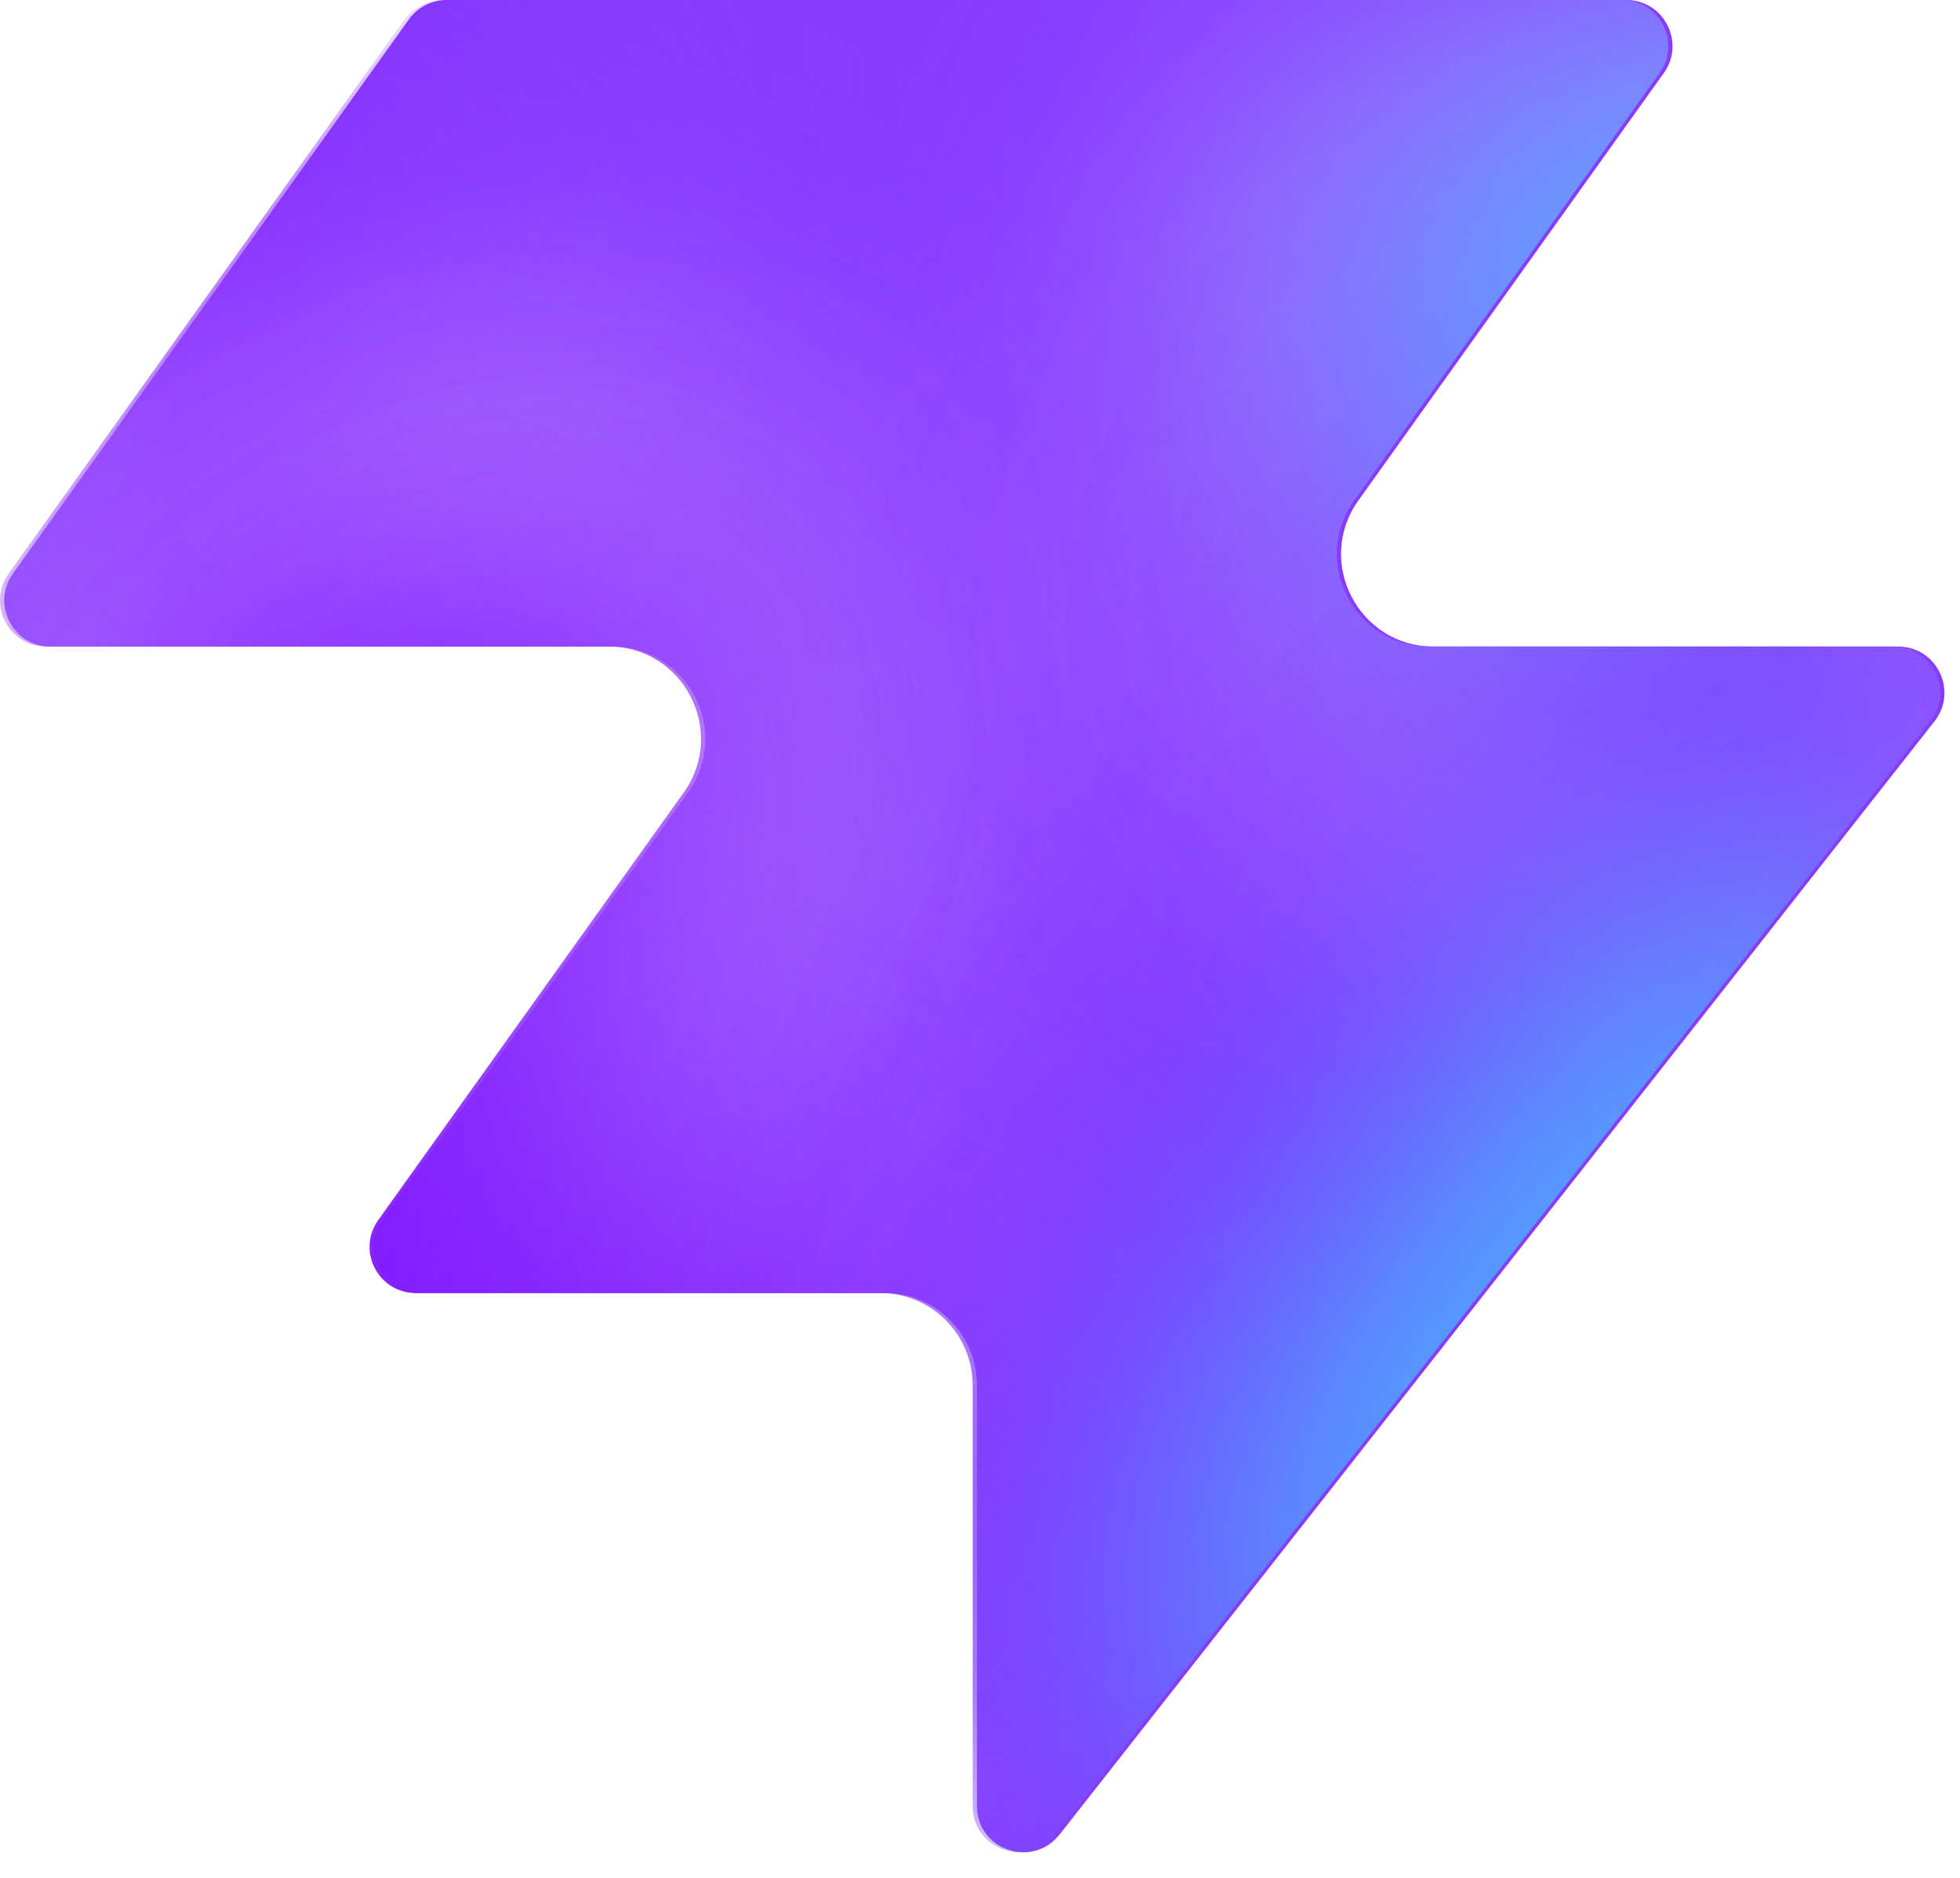
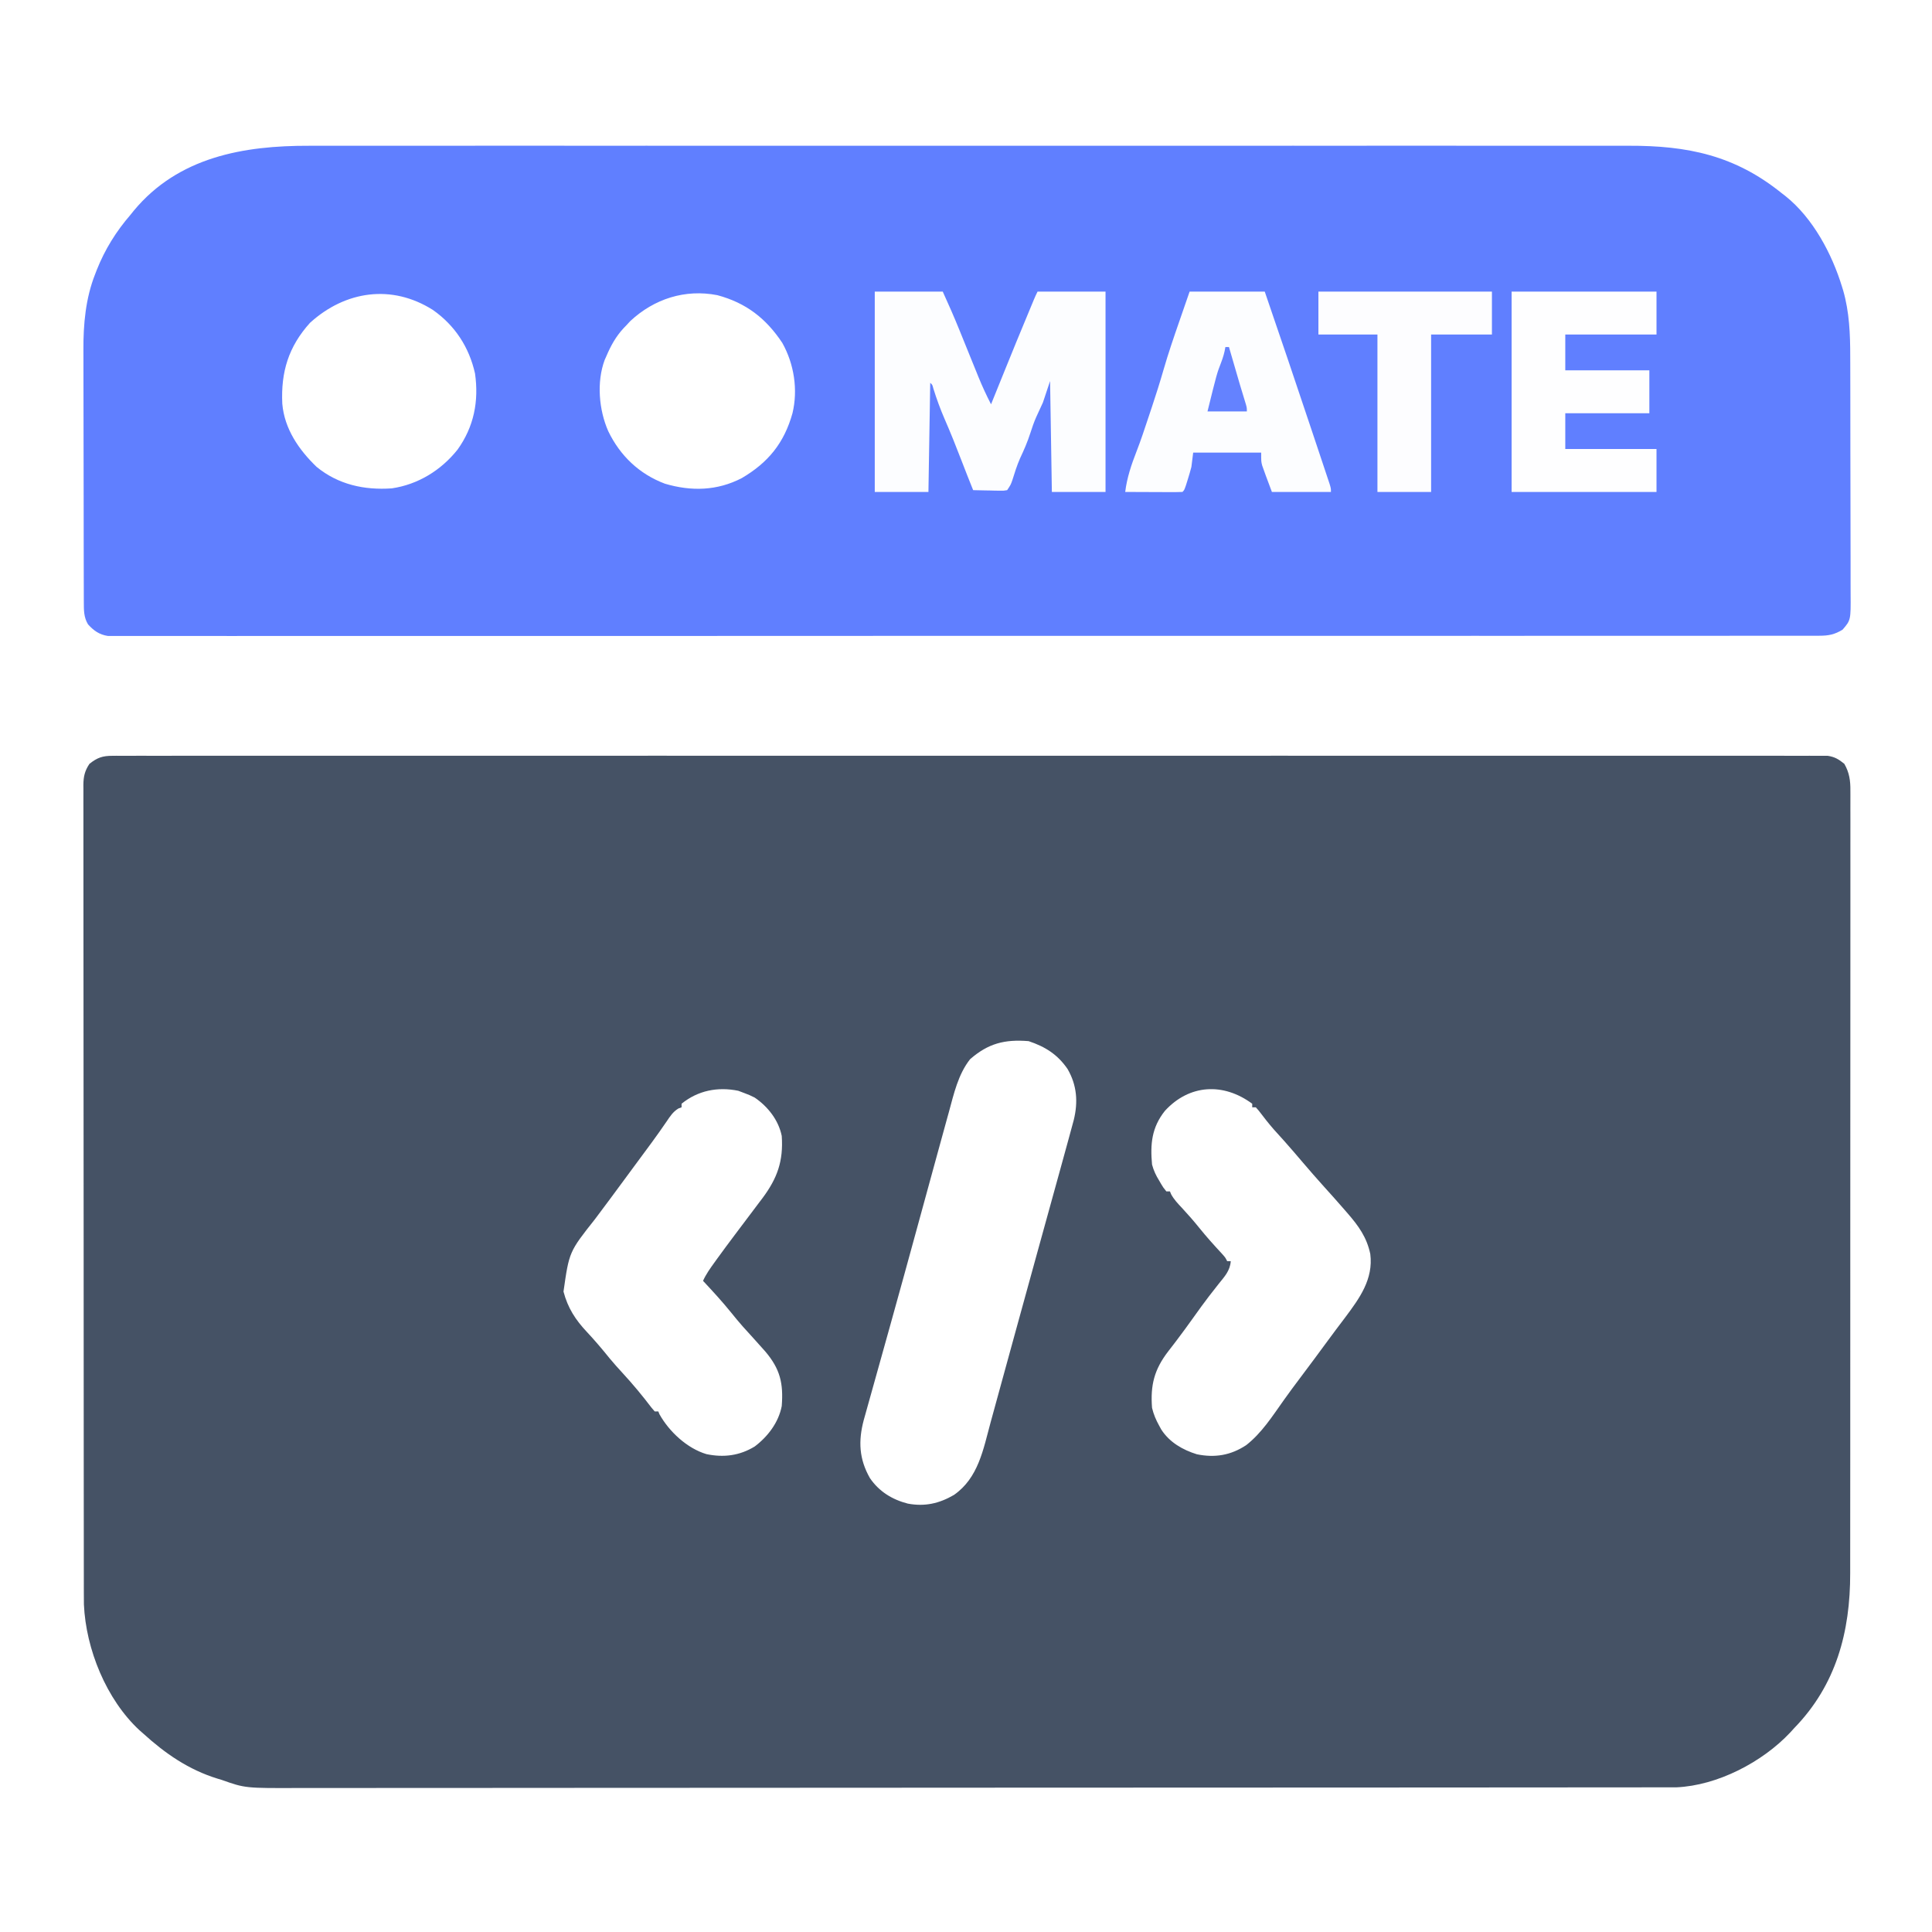
- <svg xmlns="http://www.w3.org/2000/svg" width="48" height="46" fill="none" viewBox="0 0 48 46">
-   <path fill="#863bff" d="M25.946 44.938c-.664.845-2.021.375-2.021-.698V33.937a2.26 2.26 0 0 0-2.262-2.262H10.287c-.92 0-1.456-1.04-.92-1.788l7.48-10.471c1.07-1.497 0-3.578-1.842-3.578H1.237c-.92 0-1.456-1.04-.92-1.788L10.013.474c.214-.297.556-.474.92-.474h28.894c.92 0 1.456 1.04.92 1.788l-7.48 10.471c-1.07 1.498 0 3.579 1.842 3.579h11.377c.943 0 1.473 1.088.89 1.83L25.947 44.94z" style="fill:#863bff;fill:color(display-p3 .525 .23 1);fill-opacity:1" />
-   <mask id="a" width="48" height="46" x="0" y="0" maskUnits="userSpaceOnUse" style="mask-type:alpha">
-     <path fill="#000" d="M25.842 44.938c-.664.844-2.021.375-2.021-.698V33.937a2.26 2.26 0 0 0-2.262-2.262H10.183c-.92 0-1.456-1.04-.92-1.788l7.48-10.471c1.07-1.498 0-3.579-1.842-3.579H1.133c-.92 0-1.456-1.04-.92-1.787L9.91.473c.214-.297.556-.474.92-.474h28.894c.92 0 1.456 1.04.92 1.788l-7.48 10.471c-1.07 1.498 0 3.578 1.842 3.578h11.377c.943 0 1.473 1.088.89 1.832L25.843 44.94z" style="fill:#000;fill-opacity:1" />
-   </mask>
-   <g mask="url(#a)">
-     <g filter="url(#b)">
-       <ellipse cx="5.508" cy="14.704" fill="#ede6ff" rx="5.508" ry="14.704" style="fill:#ede6ff;fill:color(display-p3 .927 .903 1);fill-opacity:1" transform="matrix(.00324 1 1 -.00324 -4.47 31.516)" />
-     </g>
-     <g filter="url(#c)">
-       <ellipse cx="10.399" cy="29.851" fill="#ede6ff" rx="10.399" ry="29.851" style="fill:#ede6ff;fill:color(display-p3 .927 .903 1);fill-opacity:1" transform="matrix(.00324 1 1 -.00324 -39.328 7.883)" />
-     </g>
-     <g filter="url(#d)">
-       <ellipse cx="5.508" cy="30.487" fill="#7e14ff" rx="5.508" ry="30.487" style="fill:#7e14ff;fill:color(display-p3 .492 .077 1);fill-opacity:1" transform="rotate(89.814 -25.913 -14.639)scale(1 -1)" />
-     </g>
-     <g filter="url(#e)">
-       <ellipse cx="5.508" cy="30.599" fill="#7e14ff" rx="5.508" ry="30.599" style="fill:#7e14ff;fill:color(display-p3 .492 .077 1);fill-opacity:1" transform="rotate(89.814 -32.644 -3.334)scale(1 -1)" />
-     </g>
-     <g filter="url(#f)">
-       <ellipse cx="5.508" cy="30.599" fill="#7e14ff" rx="5.508" ry="30.599" style="fill:#7e14ff;fill:color(display-p3 .492 .077 1);fill-opacity:1" transform="matrix(.00324 1 1 -.00324 -34.34 30.47)" />
-     </g>
-     <g filter="url(#g)">
-       <ellipse cx="14.072" cy="22.078" fill="#ede6ff" rx="14.072" ry="22.078" style="fill:#ede6ff;fill:color(display-p3 .927 .903 1);fill-opacity:1" transform="rotate(93.35 24.506 48.493)scale(-1 1)" />
-     </g>
-     <g filter="url(#h)">
-       <ellipse cx="3.47" cy="21.501" fill="#7e14ff" rx="3.47" ry="21.501" style="fill:#7e14ff;fill:color(display-p3 .492 .077 1);fill-opacity:1" transform="rotate(89.009 28.708 47.59)scale(-1 1)" />
-     </g>
-     <g filter="url(#i)">
-       <ellipse cx="3.47" cy="21.501" fill="#7e14ff" rx="3.47" ry="21.501" style="fill:#7e14ff;fill:color(display-p3 .492 .077 1);fill-opacity:1" transform="rotate(89.009 28.708 47.59)scale(-1 1)" />
-     </g>
-     <g filter="url(#j)">
-       <ellipse cx=".387" cy="8.972" fill="#7e14ff" rx="4.407" ry="29.108" style="fill:#7e14ff;fill:color(display-p3 .492 .077 1);fill-opacity:1" transform="rotate(39.51 .387 8.972)" />
-     </g>
-     <g filter="url(#k)">
-       <ellipse cx="47.523" cy="-6.092" fill="#7e14ff" rx="4.407" ry="29.108" style="fill:#7e14ff;fill:color(display-p3 .492 .077 1);fill-opacity:1" transform="rotate(37.892 47.523 -6.092)" />
-     </g>
-     <g filter="url(#l)">
-       <ellipse cx="41.412" cy="6.333" fill="#47bfff" rx="5.971" ry="9.665" style="fill:#47bfff;fill:color(display-p3 .28 .748 1);fill-opacity:1" transform="rotate(37.892 41.412 6.333)" />
-     </g>
-     <g filter="url(#m)">
-       <ellipse cx="-1.879" cy="38.332" fill="#7e14ff" rx="4.407" ry="29.108" style="fill:#7e14ff;fill:color(display-p3 .492 .077 1);fill-opacity:1" transform="rotate(37.892 -1.88 38.332)" />
-     </g>
-     <g filter="url(#n)">
-       <ellipse cx="-1.879" cy="38.332" fill="#7e14ff" rx="4.407" ry="29.108" style="fill:#7e14ff;fill:color(display-p3 .492 .077 1);fill-opacity:1" transform="rotate(37.892 -1.88 38.332)" />
-     </g>
-     <g filter="url(#o)">
-       <ellipse cx="35.651" cy="29.907" fill="#7e14ff" rx="4.407" ry="29.108" style="fill:#7e14ff;fill:color(display-p3 .492 .077 1);fill-opacity:1" transform="rotate(37.892 35.651 29.907)" />
-     </g>
-     <g filter="url(#p)">
-       <ellipse cx="38.418" cy="32.4" fill="#47bfff" rx="5.971" ry="15.297" style="fill:#47bfff;fill:color(display-p3 .28 .748 1);fill-opacity:1" transform="rotate(37.892 38.418 32.4)" />
-     </g>
-   </g>
-   <defs>
-     <filter id="b" width="60.045" height="41.654" x="-19.77" y="16.149" color-interpolation-filters="sRGB" filterUnits="userSpaceOnUse">
-       <feFlood flood-opacity="0" result="BackgroundImageFix" />
-       <feBlend in="SourceGraphic" in2="BackgroundImageFix" result="shape" />
-       <feGaussianBlur result="effect1_foregroundBlur_2002_17158" stdDeviation="7.659" />
-     </filter>
-     <filter id="c" width="90.34" height="51.437" x="-54.613" y="-7.533" color-interpolation-filters="sRGB" filterUnits="userSpaceOnUse">
-       <feFlood flood-opacity="0" result="BackgroundImageFix" />
-       <feBlend in="SourceGraphic" in2="BackgroundImageFix" result="shape" />
-       <feGaussianBlur result="effect1_foregroundBlur_2002_17158" stdDeviation="7.659" />
-     </filter>
-     <filter id="d" width="79.355" height="29.4" x="-49.64" y="2.03" color-interpolation-filters="sRGB" filterUnits="userSpaceOnUse">
-       <feFlood flood-opacity="0" result="BackgroundImageFix" />
-       <feBlend in="SourceGraphic" in2="BackgroundImageFix" result="shape" />
-       <feGaussianBlur result="effect1_foregroundBlur_2002_17158" stdDeviation="4.596" />
-     </filter>
-     <filter id="e" width="79.579" height="29.4" x="-45.045" y="20.029" color-interpolation-filters="sRGB" filterUnits="userSpaceOnUse">
-       <feFlood flood-opacity="0" result="BackgroundImageFix" />
-       <feBlend in="SourceGraphic" in2="BackgroundImageFix" result="shape" />
-       <feGaussianBlur result="effect1_foregroundBlur_2002_17158" stdDeviation="4.596" />
-     </filter>
-     <filter id="f" width="79.579" height="29.4" x="-43.513" y="21.178" color-interpolation-filters="sRGB" filterUnits="userSpaceOnUse">
-       <feFlood flood-opacity="0" result="BackgroundImageFix" />
-       <feBlend in="SourceGraphic" in2="BackgroundImageFix" result="shape" />
-       <feGaussianBlur result="effect1_foregroundBlur_2002_17158" stdDeviation="4.596" />
-     </filter>
-     <filter id="g" width="74.749" height="58.852" x="15.756" y="-17.901" color-interpolation-filters="sRGB" filterUnits="userSpaceOnUse">
-       <feFlood flood-opacity="0" result="BackgroundImageFix" />
-       <feBlend in="SourceGraphic" in2="BackgroundImageFix" result="shape" />
-       <feGaussianBlur result="effect1_foregroundBlur_2002_17158" stdDeviation="7.659" />
-     </filter>
-     <filter id="h" width="61.377" height="25.362" x="23.548" y="2.284" color-interpolation-filters="sRGB" filterUnits="userSpaceOnUse">
-       <feFlood flood-opacity="0" result="BackgroundImageFix" />
-       <feBlend in="SourceGraphic" in2="BackgroundImageFix" result="shape" />
-       <feGaussianBlur result="effect1_foregroundBlur_2002_17158" stdDeviation="4.596" />
-     </filter>
-     <filter id="i" width="61.377" height="25.362" x="23.548" y="2.284" color-interpolation-filters="sRGB" filterUnits="userSpaceOnUse">
-       <feFlood flood-opacity="0" result="BackgroundImageFix" />
-       <feBlend in="SourceGraphic" in2="BackgroundImageFix" result="shape" />
-       <feGaussianBlur result="effect1_foregroundBlur_2002_17158" stdDeviation="4.596" />
-     </filter>
-     <filter id="j" width="56.045" height="63.649" x="-27.636" y="-22.853" color-interpolation-filters="sRGB" filterUnits="userSpaceOnUse">
-       <feFlood flood-opacity="0" result="BackgroundImageFix" />
-       <feBlend in="SourceGraphic" in2="BackgroundImageFix" result="shape" />
-       <feGaussianBlur result="effect1_foregroundBlur_2002_17158" stdDeviation="4.596" />
-     </filter>
-     <filter id="k" width="54.814" height="64.646" x="20.116" y="-38.415" color-interpolation-filters="sRGB" filterUnits="userSpaceOnUse">
-       <feFlood flood-opacity="0" result="BackgroundImageFix" />
-       <feBlend in="SourceGraphic" in2="BackgroundImageFix" result="shape" />
-       <feGaussianBlur result="effect1_foregroundBlur_2002_17158" stdDeviation="4.596" />
-     </filter>
-     <filter id="l" width="33.541" height="35.313" x="24.641" y="-11.323" color-interpolation-filters="sRGB" filterUnits="userSpaceOnUse">
-       <feFlood flood-opacity="0" result="BackgroundImageFix" />
-       <feBlend in="SourceGraphic" in2="BackgroundImageFix" result="shape" />
-       <feGaussianBlur result="effect1_foregroundBlur_2002_17158" stdDeviation="4.596" />
-     </filter>
-     <filter id="m" width="54.814" height="64.646" x="-29.286" y="6.009" color-interpolation-filters="sRGB" filterUnits="userSpaceOnUse">
-       <feFlood flood-opacity="0" result="BackgroundImageFix" />
-       <feBlend in="SourceGraphic" in2="BackgroundImageFix" result="shape" />
-       <feGaussianBlur result="effect1_foregroundBlur_2002_17158" stdDeviation="4.596" />
-     </filter>
-     <filter id="n" width="54.814" height="64.646" x="-29.286" y="6.009" color-interpolation-filters="sRGB" filterUnits="userSpaceOnUse">
-       <feFlood flood-opacity="0" result="BackgroundImageFix" />
-       <feBlend in="SourceGraphic" in2="BackgroundImageFix" result="shape" />
-       <feGaussianBlur result="effect1_foregroundBlur_2002_17158" stdDeviation="4.596" />
-     </filter>
-     <filter id="o" width="54.814" height="64.646" x="8.244" y="-2.416" color-interpolation-filters="sRGB" filterUnits="userSpaceOnUse">
-       <feFlood flood-opacity="0" result="BackgroundImageFix" />
-       <feBlend in="SourceGraphic" in2="BackgroundImageFix" result="shape" />
-       <feGaussianBlur result="effect1_foregroundBlur_2002_17158" stdDeviation="4.596" />
-     </filter>
-     <filter id="p" width="39.409" height="43.623" x="18.713" y="10.588" color-interpolation-filters="sRGB" filterUnits="userSpaceOnUse">
-       <feFlood flood-opacity="0" result="BackgroundImageFix" />
-       <feBlend in="SourceGraphic" in2="BackgroundImageFix" result="shape" />
-       <feGaussianBlur result="effect1_foregroundBlur_2002_17158" stdDeviation="4.596" />
-     </filter>
-   </defs>
+ <svg xmlns="http://www.w3.org/2000/svg" version="1.1" width="1080" height="1080">
+   <path d="M0 0 C0.68 -0.006 1.36 -0.011 2.06 -0.017 C4.341 -0.031 6.622 -0.016 8.903 -0.002 C10.561 -0.006 12.219 -0.012 13.876 -0.02 C18.451 -0.035 23.026 -0.026 27.601 -0.012 C32.571 -0.002 37.54 -0.015 42.51 -0.025 C51.227 -0.04 59.943 -0.039 68.66 -0.029 C81.621 -0.014 94.583 -0.022 107.544 -0.034 C129.348 -0.054 151.151 -0.055 172.954 -0.044 C173.951 -0.043 173.951 -0.043 174.967 -0.043 C175.965 -0.042 175.965 -0.042 176.983 -0.042 C197.238 -0.032 217.493 -0.029 237.748 -0.034 C239.104 -0.034 240.46 -0.034 241.815 -0.035 C247.263 -0.036 252.711 -0.037 258.158 -0.039 C273.387 -0.042 288.616 -0.045 303.845 -0.046 C304.538 -0.046 305.232 -0.046 305.946 -0.046 C328.05 -0.048 350.153 -0.043 372.256 -0.034 C372.973 -0.034 373.69 -0.034 374.429 -0.034 C386.074 -0.029 397.719 -0.024 409.364 -0.019 C455.55 0 501.737 -0.001 547.924 -0.02 C559.563 -0.025 571.202 -0.03 582.841 -0.034 C583.916 -0.035 583.916 -0.035 585.012 -0.035 C607.092 -0.044 629.172 -0.048 651.252 -0.046 C652.292 -0.046 652.292 -0.046 653.352 -0.046 C668.564 -0.044 683.776 -0.042 698.988 -0.038 C704.431 -0.037 709.873 -0.036 715.316 -0.034 C716.67 -0.034 718.024 -0.034 719.378 -0.033 C739.629 -0.029 759.879 -0.033 780.13 -0.043 C780.794 -0.043 781.458 -0.043 782.143 -0.044 C782.806 -0.044 783.469 -0.044 784.152 -0.045 C806.495 -0.056 828.839 -0.052 851.183 -0.031 C864.073 -0.019 876.962 -0.018 889.852 -0.033 C898.451 -0.042 907.05 -0.037 915.65 -0.019 C920.556 -0.01 925.462 -0.007 930.369 -0.021 C934.828 -0.034 939.287 -0.028 943.746 -0.008 C945.353 -0.004 946.961 -0.007 948.568 -0.017 C950.745 -0.03 952.92 -0.018 955.097 0 C956.907 0 956.907 0 958.754 0.001 C962.763 0.61 964.916 1.964 968.048 4.501 C970.884 9.476 971.48 13.915 971.423 19.536 C971.427 20.32 971.431 21.103 971.435 21.911 C971.445 24.534 971.434 27.158 971.423 29.782 C971.425 31.683 971.429 33.584 971.435 35.485 C971.445 40.707 971.437 45.93 971.426 51.153 C971.417 56.786 971.426 62.42 971.432 68.053 C971.441 79.091 971.435 90.129 971.423 101.167 C971.409 114.025 971.411 126.883 971.413 139.741 C971.416 163.386 971.403 187.03 971.383 210.674 C971.365 232.238 971.359 253.802 971.364 275.367 C971.364 276.75 971.365 278.134 971.365 279.517 C971.365 280.543 971.365 280.543 971.366 281.59 C971.367 285.033 971.367 288.477 971.368 291.92 C971.368 292.6 971.368 293.279 971.369 293.979 C971.373 312.013 971.367 330.047 971.359 348.082 C971.357 350.669 971.356 353.256 971.355 355.843 C971.354 357.752 971.354 357.752 971.353 359.7 C971.349 368.656 971.35 377.613 971.352 386.569 C971.354 397.495 971.348 408.42 971.334 419.346 C971.327 424.917 971.323 430.489 971.327 436.06 C971.331 441.168 971.326 446.275 971.314 451.383 C971.311 453.224 971.311 455.064 971.315 456.905 C971.383 489.762 963.418 519.455 940.048 543.501 C938.929 544.731 938.929 544.731 937.787 545.986 C922.229 562.546 897.161 575.607 874.203 576.628 C873.21 576.629 872.216 576.629 871.192 576.63 C870.036 576.633 868.88 576.637 867.689 576.64 C866.426 576.639 865.162 576.637 863.861 576.636 C862.494 576.638 861.128 576.64 859.761 576.643 C855.995 576.649 852.229 576.649 848.463 576.648 C844.369 576.649 840.276 576.655 836.183 576.66 C828.059 576.669 819.935 576.673 811.811 576.675 C802.082 576.678 792.353 576.687 782.625 576.696 C759.108 576.716 735.592 576.727 712.075 576.736 C700.951 576.74 689.826 576.745 678.701 576.75 C640.622 576.768 602.543 576.783 564.464 576.791 C562.073 576.791 559.682 576.792 557.291 576.792 C555.513 576.793 555.513 576.793 553.698 576.793 C547.692 576.794 541.685 576.795 535.678 576.797 C534.486 576.797 533.294 576.797 532.065 576.797 C493.416 576.805 454.766 576.829 416.117 576.861 C375.257 576.895 334.396 576.915 293.536 576.918 C289.05 576.919 284.564 576.919 280.078 576.92 C278.974 576.92 277.869 576.92 276.731 576.92 C258.958 576.923 241.185 576.938 223.412 576.959 C205.545 576.979 187.678 576.984 169.812 576.975 C159.199 576.97 148.587 576.976 137.975 576.997 C130.88 577.011 123.786 577.01 116.692 576.997 C112.653 576.99 108.615 576.989 104.576 577.007 C74.132 577.128 74.132 577.128 61.048 572.501 C60.244 572.257 59.439 572.013 58.61 571.761 C42.514 566.8 29.385 557.734 17.048 546.501 C16.385 545.92 15.721 545.339 15.037 544.74 C-3.528 527.56 -14.935 499.379 -16.044 474.421 C-16.081 472.324 -16.088 470.23 -16.083 468.133 C-16.086 466.94 -16.086 466.94 -16.089 465.723 C-16.095 463.071 -16.093 460.42 -16.092 457.768 C-16.095 455.843 -16.098 453.917 -16.101 451.991 C-16.109 446.71 -16.111 441.429 -16.112 436.148 C-16.113 430.448 -16.121 424.749 -16.128 419.05 C-16.141 406.596 -16.147 394.142 -16.152 381.687 C-16.154 373.913 -16.159 366.139 -16.163 358.364 C-16.175 336.842 -16.186 315.319 -16.189 293.797 C-16.189 292.406 -16.19 291.016 -16.19 289.625 C-16.19 288.231 -16.19 286.837 -16.19 285.444 C-16.191 282.648 -16.191 279.851 -16.192 277.055 C-16.192 276.362 -16.192 275.669 -16.192 274.955 C-16.196 252.455 -16.212 229.955 -16.235 207.455 C-16.26 183.66 -16.273 159.865 -16.274 136.069 C-16.275 123.1 -16.281 110.131 -16.299 97.162 C-16.315 86.125 -16.32 75.088 -16.312 64.052 C-16.308 58.419 -16.309 52.786 -16.323 47.152 C-16.335 41.999 -16.334 36.846 -16.322 31.692 C-16.32 29.825 -16.323 27.958 -16.332 26.091 C-16.343 23.558 -16.336 21.025 -16.323 18.492 C-16.331 17.763 -16.339 17.034 -16.346 16.282 C-16.298 11.608 -15.57 8.391 -12.952 4.501 C-8.536 0.977 -5.617 0.001 0 0 Z M479.338 169.599 C472.655 178.072 470.277 188.896 467.486 199.126 C467.024 200.795 466.56 202.463 466.097 204.13 C464.399 210.25 462.724 216.376 461.048 222.501 C460.346 225.065 459.644 227.628 458.941 230.192 C455.902 241.282 452.864 252.372 449.833 263.465 C444.899 281.525 439.928 299.576 434.9 317.611 C434.646 318.521 434.392 319.432 434.131 320.37 C431.644 329.29 429.153 338.209 426.657 347.126 C425.738 350.411 424.821 353.696 423.903 356.981 C423.272 359.239 422.639 361.497 422.005 363.754 C421.625 365.116 421.244 366.478 420.864 367.84 C420.536 369.012 420.208 370.185 419.869 371.392 C416.785 383.074 417.263 393.094 423.334 403.759 C428.467 411.28 435.767 415.774 444.517 418.029 C453.95 419.79 462.021 418.02 470.31 413.181 C484.02 403.624 486.702 387.652 490.845 372.455 C491.312 370.757 491.779 369.059 492.246 367.361 C493.506 362.78 494.761 358.197 496.015 353.613 C497.334 348.797 498.658 343.981 499.981 339.165 C501.637 333.14 503.292 327.115 504.945 321.089 C508.893 306.697 512.857 292.309 516.83 277.923 C517.381 275.926 517.933 273.928 518.485 271.931 C520.35 265.175 522.216 258.42 524.082 251.665 C525.576 246.256 527.069 240.847 528.562 235.438 C529.012 233.809 529.461 232.18 529.911 230.551 C531.297 225.536 532.676 220.52 534.048 215.501 C534.241 214.798 534.434 214.096 534.632 213.371 C535.195 211.314 535.754 209.255 536.311 207.195 C536.632 206.013 536.953 204.831 537.283 203.613 C539.761 193.538 539.08 184.122 533.81 175.056 C528.223 166.954 521.364 162.607 512.048 159.501 C498.641 158.425 489.487 160.756 479.338 169.599 Z M318.048 194.501 C318.048 195.161 318.048 195.821 318.048 196.501 C317.194 196.813 317.194 196.813 316.322 197.13 C313.257 198.979 311.635 201.529 309.673 204.439 C308.787 205.716 307.899 206.992 307.009 208.267 C306.533 208.952 306.057 209.637 305.567 210.343 C302.874 214.171 300.083 217.927 297.298 221.689 C296.098 223.314 294.897 224.939 293.697 226.564 C293.095 227.379 292.492 228.193 291.872 229.033 C290.066 231.478 288.263 233.927 286.463 236.376 C280.881 243.967 275.28 251.539 269.611 259.064 C255.214 277.259 255.214 277.259 252.048 299.501 C254.441 308.651 258.76 315.339 265.236 322.189 C269.639 326.898 273.759 331.763 277.802 336.787 C280.137 339.608 282.568 342.307 285.048 345.001 C290.737 351.186 296.113 357.619 301.181 364.322 C301.797 365.041 302.414 365.76 303.048 366.501 C303.708 366.501 304.368 366.501 305.048 366.501 C305.265 367.03 305.482 367.558 305.705 368.103 C311.179 377.875 321.2 387.167 331.951 390.365 C341.55 392.378 350.485 391.247 358.916 386.111 C366.281 380.553 372.274 372.686 374.048 363.501 C375.03 350.723 373.142 342.772 364.861 333.001 C362.949 330.811 361.006 328.651 359.048 326.501 C358.256 325.622 357.463 324.743 356.646 323.837 C355.174 322.207 353.699 320.579 352.22 318.955 C349.96 316.402 347.812 313.781 345.673 311.126 C340.726 305.006 335.417 299.251 330.048 293.501 C331.731 289.774 334.038 286.551 336.423 283.251 C336.863 282.639 337.303 282.027 337.756 281.397 C341.053 276.831 344.414 272.315 347.798 267.814 C348.29 267.159 348.782 266.505 349.288 265.83 C351.477 262.917 353.667 260.006 355.866 257.101 C357.747 254.615 359.617 252.122 361.486 249.626 C362.065 248.866 362.644 248.106 363.241 247.323 C371.613 236.096 375.012 226.502 374.048 212.501 C372.265 203.678 366.31 196.093 358.931 191.056 C356.998 190.041 355.104 189.233 353.048 188.501 C351.955 188.089 350.862 187.676 349.736 187.251 C338.285 184.922 327.245 187.045 318.048 194.501 Z M588.255 198.455 C580.85 207.743 579.99 217.017 581.048 228.501 C581.951 231.846 583.22 234.572 585.048 237.501 C585.407 238.119 585.765 238.736 586.134 239.372 C587.24 241.238 587.24 241.238 589.048 243.501 C589.708 243.501 590.368 243.501 591.048 243.501 C591.402 244.335 591.402 244.335 591.763 245.185 C593.361 248.065 595.353 250.165 597.611 252.564 C601.063 256.276 604.368 260.05 607.548 264.001 C611.539 268.953 615.752 273.632 620.08 278.287 C622.048 280.501 622.048 280.501 623.048 282.501 C623.708 282.501 624.368 282.501 625.048 282.501 C624.673 287.892 621.546 291.143 618.298 295.189 C617.105 296.711 615.914 298.234 614.724 299.759 C614.113 300.542 613.501 301.325 612.871 302.131 C609.989 305.88 607.235 309.717 604.486 313.564 C601.276 318.053 598.053 322.524 594.705 326.912 C594.164 327.621 593.623 328.331 593.066 329.062 C592.052 330.387 591.032 331.709 590.005 333.025 C582.298 343.1 580.071 351.774 581.048 364.501 C581.92 368.147 583.233 371.23 585.048 374.501 C585.438 375.209 585.827 375.917 586.228 376.646 C590.826 383.761 598.128 387.974 606.107 390.451 C616.198 392.511 625.041 391.045 633.662 385.361 C642.366 378.58 648.399 369.049 654.728 360.146 C657.749 355.901 660.846 351.721 663.986 347.564 C669.052 340.847 674.053 334.085 679.033 327.304 C682.314 322.841 685.629 318.408 688.986 314.001 C697.032 303.244 704.825 292.592 703.048 278.501 C701.1 269.199 696.502 262.803 690.361 255.751 C689.833 255.141 689.306 254.53 688.763 253.901 C684.911 249.457 680.998 245.07 677.048 240.712 C673.045 236.287 669.139 231.781 665.263 227.244 C664.233 226.038 663.203 224.832 662.173 223.626 C661.655 223.019 661.136 222.411 660.601 221.785 C656.862 217.418 653.028 213.148 649.154 208.9 C646.17 205.501 643.417 201.935 640.677 198.337 C640.14 197.731 639.602 197.126 639.048 196.501 C638.388 196.501 637.728 196.501 637.048 196.501 C637.048 195.841 637.048 195.181 637.048 194.501 C620.908 182.55 601.88 183.613 588.255 198.455 Z " fill="#455265" transform="translate(62.95154,422.4986)" />
+   <path d="M0 0 C4.068 0.01 8.135 -0.003 12.203 -0.013 C19.315 -0.027 26.428 -0.027 33.541 -0.017 C44.118 -0.002 54.695 -0.009 65.272 -0.022 C84.168 -0.043 103.063 -0.041 121.958 -0.029 C138.494 -0.019 155.03 -0.017 171.566 -0.021 C173.213 -0.022 173.213 -0.022 174.893 -0.022 C179.351 -0.024 183.809 -0.025 188.267 -0.026 C230.06 -0.038 271.853 -0.027 313.646 -0.006 C350.753 0.013 387.86 0.012 424.968 -0.008 C466.686 -0.029 508.404 -0.038 550.122 -0.025 C554.571 -0.024 559.021 -0.023 563.471 -0.021 C565.114 -0.021 565.114 -0.021 566.79 -0.02 C583.313 -0.016 599.836 -0.021 616.359 -0.031 C635.152 -0.043 653.945 -0.04 672.737 -0.018 C683.247 -0.006 693.756 -0.006 704.266 -0.021 C711.295 -0.03 718.324 -0.024 725.353 -0.007 C729.352 0.003 733.35 0.006 737.349 -0.008 C770.409 -0.119 796.797 5.348 823.018 26.514 C823.699 27.039 824.379 27.563 825.081 28.104 C840.478 40.4 851.13 60.442 856.768 78.951 C857.066 79.916 857.066 79.916 857.371 80.9 C860.84 92.995 861.318 105.366 861.309 117.863 C861.315 119.45 861.321 121.037 861.329 122.623 C861.346 126.887 861.351 131.151 861.353 135.415 C861.354 138.085 861.358 140.754 861.364 143.423 C861.382 152.749 861.39 162.074 861.389 171.399 C861.387 180.075 861.409 188.75 861.44 197.425 C861.466 204.897 861.477 212.369 861.476 219.841 C861.475 224.294 861.481 228.747 861.502 233.2 C861.522 237.38 861.522 241.561 861.507 245.741 C861.505 247.272 861.51 248.802 861.522 250.333 C861.631 265.157 861.631 265.157 857.018 270.514 C852.565 273.217 849.256 273.889 844.079 273.891 C843.401 273.895 842.723 273.9 842.024 273.904 C839.747 273.915 837.471 273.905 835.195 273.894 C833.54 273.898 831.886 273.902 830.232 273.908 C825.666 273.921 821.101 273.915 816.535 273.905 C811.576 273.899 806.617 273.909 801.657 273.918 C792.959 273.93 784.26 273.931 775.562 273.925 C762.627 273.916 749.692 273.924 736.757 273.936 C712.988 273.956 689.218 273.957 665.448 273.952 C662.079 273.951 658.711 273.95 655.342 273.95 C654.338 273.95 654.338 273.95 653.314 273.949 C638.492 273.946 623.67 273.949 608.848 273.954 C606.82 273.954 604.792 273.955 602.764 273.955 C597.328 273.957 591.891 273.958 586.455 273.96 C548.501 273.971 510.547 273.975 472.593 273.968 C471.877 273.967 471.162 273.967 470.424 273.967 C462.445 273.965 454.465 273.964 446.486 273.962 C445.765 273.962 445.045 273.962 444.303 273.961 C438.455 273.96 438.455 273.96 435.562 273.959 C389.471 273.949 343.379 273.957 297.288 273.98 C285.673 273.986 274.058 273.992 262.443 273.998 C261.371 273.998 261.371 273.998 260.276 273.999 C238.242 274.009 216.208 274.015 194.173 274.015 C193.136 274.015 193.136 274.015 192.078 274.015 C176.897 274.016 161.717 274.015 146.536 274.013 C141.105 274.012 135.673 274.011 130.242 274.01 C128.891 274.01 127.539 274.01 126.188 274.01 C104.642 274.007 83.095 274.016 61.549 274.03 C39.251 274.044 16.953 274.044 -5.344 274.026 C-18.207 274.017 -31.07 274.018 -43.933 274.036 C-52.514 274.046 -61.096 274.042 -69.677 274.026 C-74.574 274.017 -79.47 274.015 -84.366 274.03 C-88.816 274.044 -93.266 274.04 -97.716 274.02 C-99.32 274.016 -100.924 274.019 -102.528 274.03 C-104.7 274.043 -106.871 274.032 -109.043 274.014 C-110.248 274.014 -111.452 274.014 -112.693 274.014 C-117.466 273.288 -120.585 271.055 -123.794 267.514 C-126.185 263.487 -126.111 259.618 -126.122 255.004 C-126.125 254.352 -126.128 253.699 -126.131 253.027 C-126.14 250.843 -126.142 248.659 -126.143 246.474 C-126.148 244.907 -126.153 243.339 -126.158 241.772 C-126.171 237.511 -126.178 233.25 -126.182 228.989 C-126.185 226.32 -126.189 223.651 -126.194 220.982 C-126.207 212.613 -126.217 204.244 -126.221 195.875 C-126.225 186.251 -126.243 176.627 -126.272 167.004 C-126.294 159.545 -126.304 152.087 -126.305 144.628 C-126.306 140.184 -126.312 135.74 -126.33 131.296 C-126.346 127.102 -126.348 122.908 -126.34 118.714 C-126.339 117.189 -126.343 115.665 -126.353 114.141 C-126.442 99.817 -125.12 85.19 -119.794 71.764 C-119.494 70.981 -119.194 70.199 -118.884 69.393 C-114.32 57.894 -108.077 47.888 -99.982 38.514 C-99.096 37.412 -99.096 37.412 -98.193 36.287 C-73.27 6.274 -36.87 -0.134 0 0 Z M0.331 98.951 C-11.706 112.289 -16.013 126.457 -15.177 144.19 C-13.996 158.242 -5.896 169.995 4.018 179.514 C16.139 189.424 30.667 192.577 46.018 191.514 C60.691 189.369 73.581 181.41 82.768 169.889 C91.974 157.093 94.765 142.744 92.557 127.287 C89.257 112.574 81.354 100.434 68.979 91.752 C46.021 77.255 20.096 81.025 0.331 98.951 Z M179.393 97.951 C178.609 98.797 177.826 99.643 177.018 100.514 C176.295 101.264 176.295 101.264 175.557 102.029 C171.263 106.694 168.508 111.704 166.018 117.514 C165.696 118.238 165.374 118.963 165.042 119.709 C160.441 132.05 161.808 147.666 167.018 159.514 C173.654 173.27 184.348 183.5 198.694 188.897 C213.423 193.271 227.952 192.908 241.706 185.764 C256.498 177.062 265.375 166.116 270.018 149.514 C273.18 136.397 270.917 121.924 264.331 110.201 C255.207 96.436 244.013 87.806 228.018 83.514 C209.925 79.992 192.699 85.596 179.393 97.951 Z " fill="#607FFF" transform="translate(172.9819,81.48613)" />
+   <path d="M0 0 C12.54 0 25.08 0 38 0 C41.232 7.111 44.366 14.184 47.285 21.418 C48.071 23.351 48.857 25.284 49.643 27.217 C50.857 30.211 52.07 33.206 53.282 36.202 C54.468 39.129 55.658 42.055 56.848 44.98 C57.205 45.867 57.562 46.754 57.931 47.667 C60.066 52.911 62.404 57.968 65 63 C65.642 61.413 65.642 61.413 66.298 59.794 C67.909 55.813 69.521 51.832 71.134 47.851 C71.828 46.139 72.521 44.426 73.214 42.713 C77.096 33.122 80.998 23.542 85 14 C85.516 12.758 86.032 11.516 86.547 10.273 C86.944 9.317 87.341 8.36 87.75 7.375 C88.157 6.393 88.565 5.41 88.984 4.398 C89.613 2.913 90.279 1.442 91 0 C103.54 0 116.08 0 129 0 C129 36.96 129 73.92 129 112 C119.1 112 109.2 112 99 112 C98.67 91.54 98.34 71.08 98 50 C96.68 53.96 95.36 57.92 94 62 C91.5 67.5 91.5 67.5 90.219 70.219 C88.953 73.107 87.96 75.998 87 79 C85.423 83.935 83.441 88.508 81.23 93.188 C79.48 97.188 78.183 101.301 76.895 105.469 C76 108 76 108 74 111 C72.029 111.341 72.029 111.341 69.648 111.293 C68.798 111.283 67.947 111.274 67.07 111.264 C66.181 111.239 65.291 111.213 64.375 111.188 C63.029 111.167 63.029 111.167 61.656 111.146 C59.437 111.111 57.219 111.062 55 111 C52.789 105.517 50.615 100.021 48.5 94.5 C45.481 86.636 42.373 78.844 39 71.125 C36.599 65.575 34.568 59.999 32.762 54.23 C32.202 52.055 32.202 52.055 31 51 C30.67 71.13 30.34 91.26 30 112 C20.1 112 10.2 112 0 112 C0 75.04 0 38.08 0 0 Z " fill="#FCFDFF" transform="translate(489,163)" />
+   <path d="M0 0 C13.86 0 27.72 0 42 0 C50.643 25.152 59.159 50.343 67.584 75.569 C68.377 77.944 69.172 80.318 69.967 82.692 C71.231 86.468 72.492 90.245 73.751 94.022 C74.222 95.435 74.694 96.847 75.167 98.259 C75.818 100.201 76.464 102.145 77.111 104.09 C77.477 105.187 77.844 106.285 78.221 107.416 C79 110 79 110 79 112 C68.11 112 57.22 112 46 112 C42.27 102.054 42.27 102.054 41.312 99.312 C41.061 98.607 40.81 97.902 40.551 97.176 C40 95 40 95 40 90 C27.46 90 14.92 90 2 90 C1.67 92.64 1.34 95.28 1 98 C0.392 100.329 -0.272 102.644 -1 104.938 C-1.526 106.622 -1.526 106.622 -2.062 108.34 C-3 111 -3 111 -4 112 C-6.376 112.088 -8.722 112.115 -11.098 112.098 C-12.161 112.096 -12.161 112.096 -13.246 112.093 C-15.518 112.088 -17.79 112.075 -20.062 112.062 C-21.6 112.057 -23.137 112.053 -24.674 112.049 C-28.449 112.038 -32.225 112.021 -36 112 C-35.009 103.938 -32.539 96.72 -29.614 89.203 C-27.236 83.084 -25.186 76.857 -23.122 70.628 C-22.438 68.565 -21.748 66.504 -21.057 64.443 C-18.753 57.54 -16.57 50.618 -14.555 43.625 C-11.906 34.454 -8.819 25.453 -5.688 16.438 C-3.811 11.013 -1.934 5.589 0 0 Z " fill="#FCFDFF" transform="translate(665,163)" />
+   <path d="M0 0 C26.73 0 53.46 0 81 0 C81 7.92 81 15.84 81 24 C64.17 24 47.34 24 30 24 C30 30.6 30 37.2 30 44 C45.51 44 61.02 44 77 44 C77 51.92 77 59.84 77 68 C61.49 68 45.98 68 30 68 C30 74.6 30 81.2 30 88 C46.83 88 63.66 88 81 88 C81 95.92 81 103.84 81 112 C54.27 112 27.54 112 0 112 C0 75.04 0 38.08 0 0 Z " fill="#FEFEFF" transform="translate(845,163)" />
+   <path d="M0 0 C32.01 0 64.02 0 97 0 C97 7.92 97 15.84 97 24 C85.78 24 74.56 24 63 24 C63 53.04 63 82.08 63 112 C53.1 112 43.2 112 33 112 C33 82.96 33 53.92 33 24 C22.11 24 11.22 24 0 24 C0 16.08 0 8.16 0 0 Z " fill="#FDFDFF" transform="translate(737,163)" />
+   <path d="M0 0 C0.66 0 1.32 0 2 0 C2.295 1.012 2.295 1.012 2.595 2.044 C3.5 5.155 4.406 8.265 5.312 11.375 C5.621 12.436 5.93 13.497 6.248 14.59 C6.554 15.64 6.86 16.691 7.176 17.773 C7.48 18.816 7.783 19.858 8.096 20.933 C9.192 24.651 10.326 28.358 11.473 32.061 C12 34 12 34 12 36 C4.74 36 -2.52 36 -10 36 C-4.772 14.838 -4.772 14.838 -2.375 8.625 C-1.264 5.697 -0.481 3.079 0 0 Z " fill="#6482FF" transform="translate(685,194)" />
</svg>
